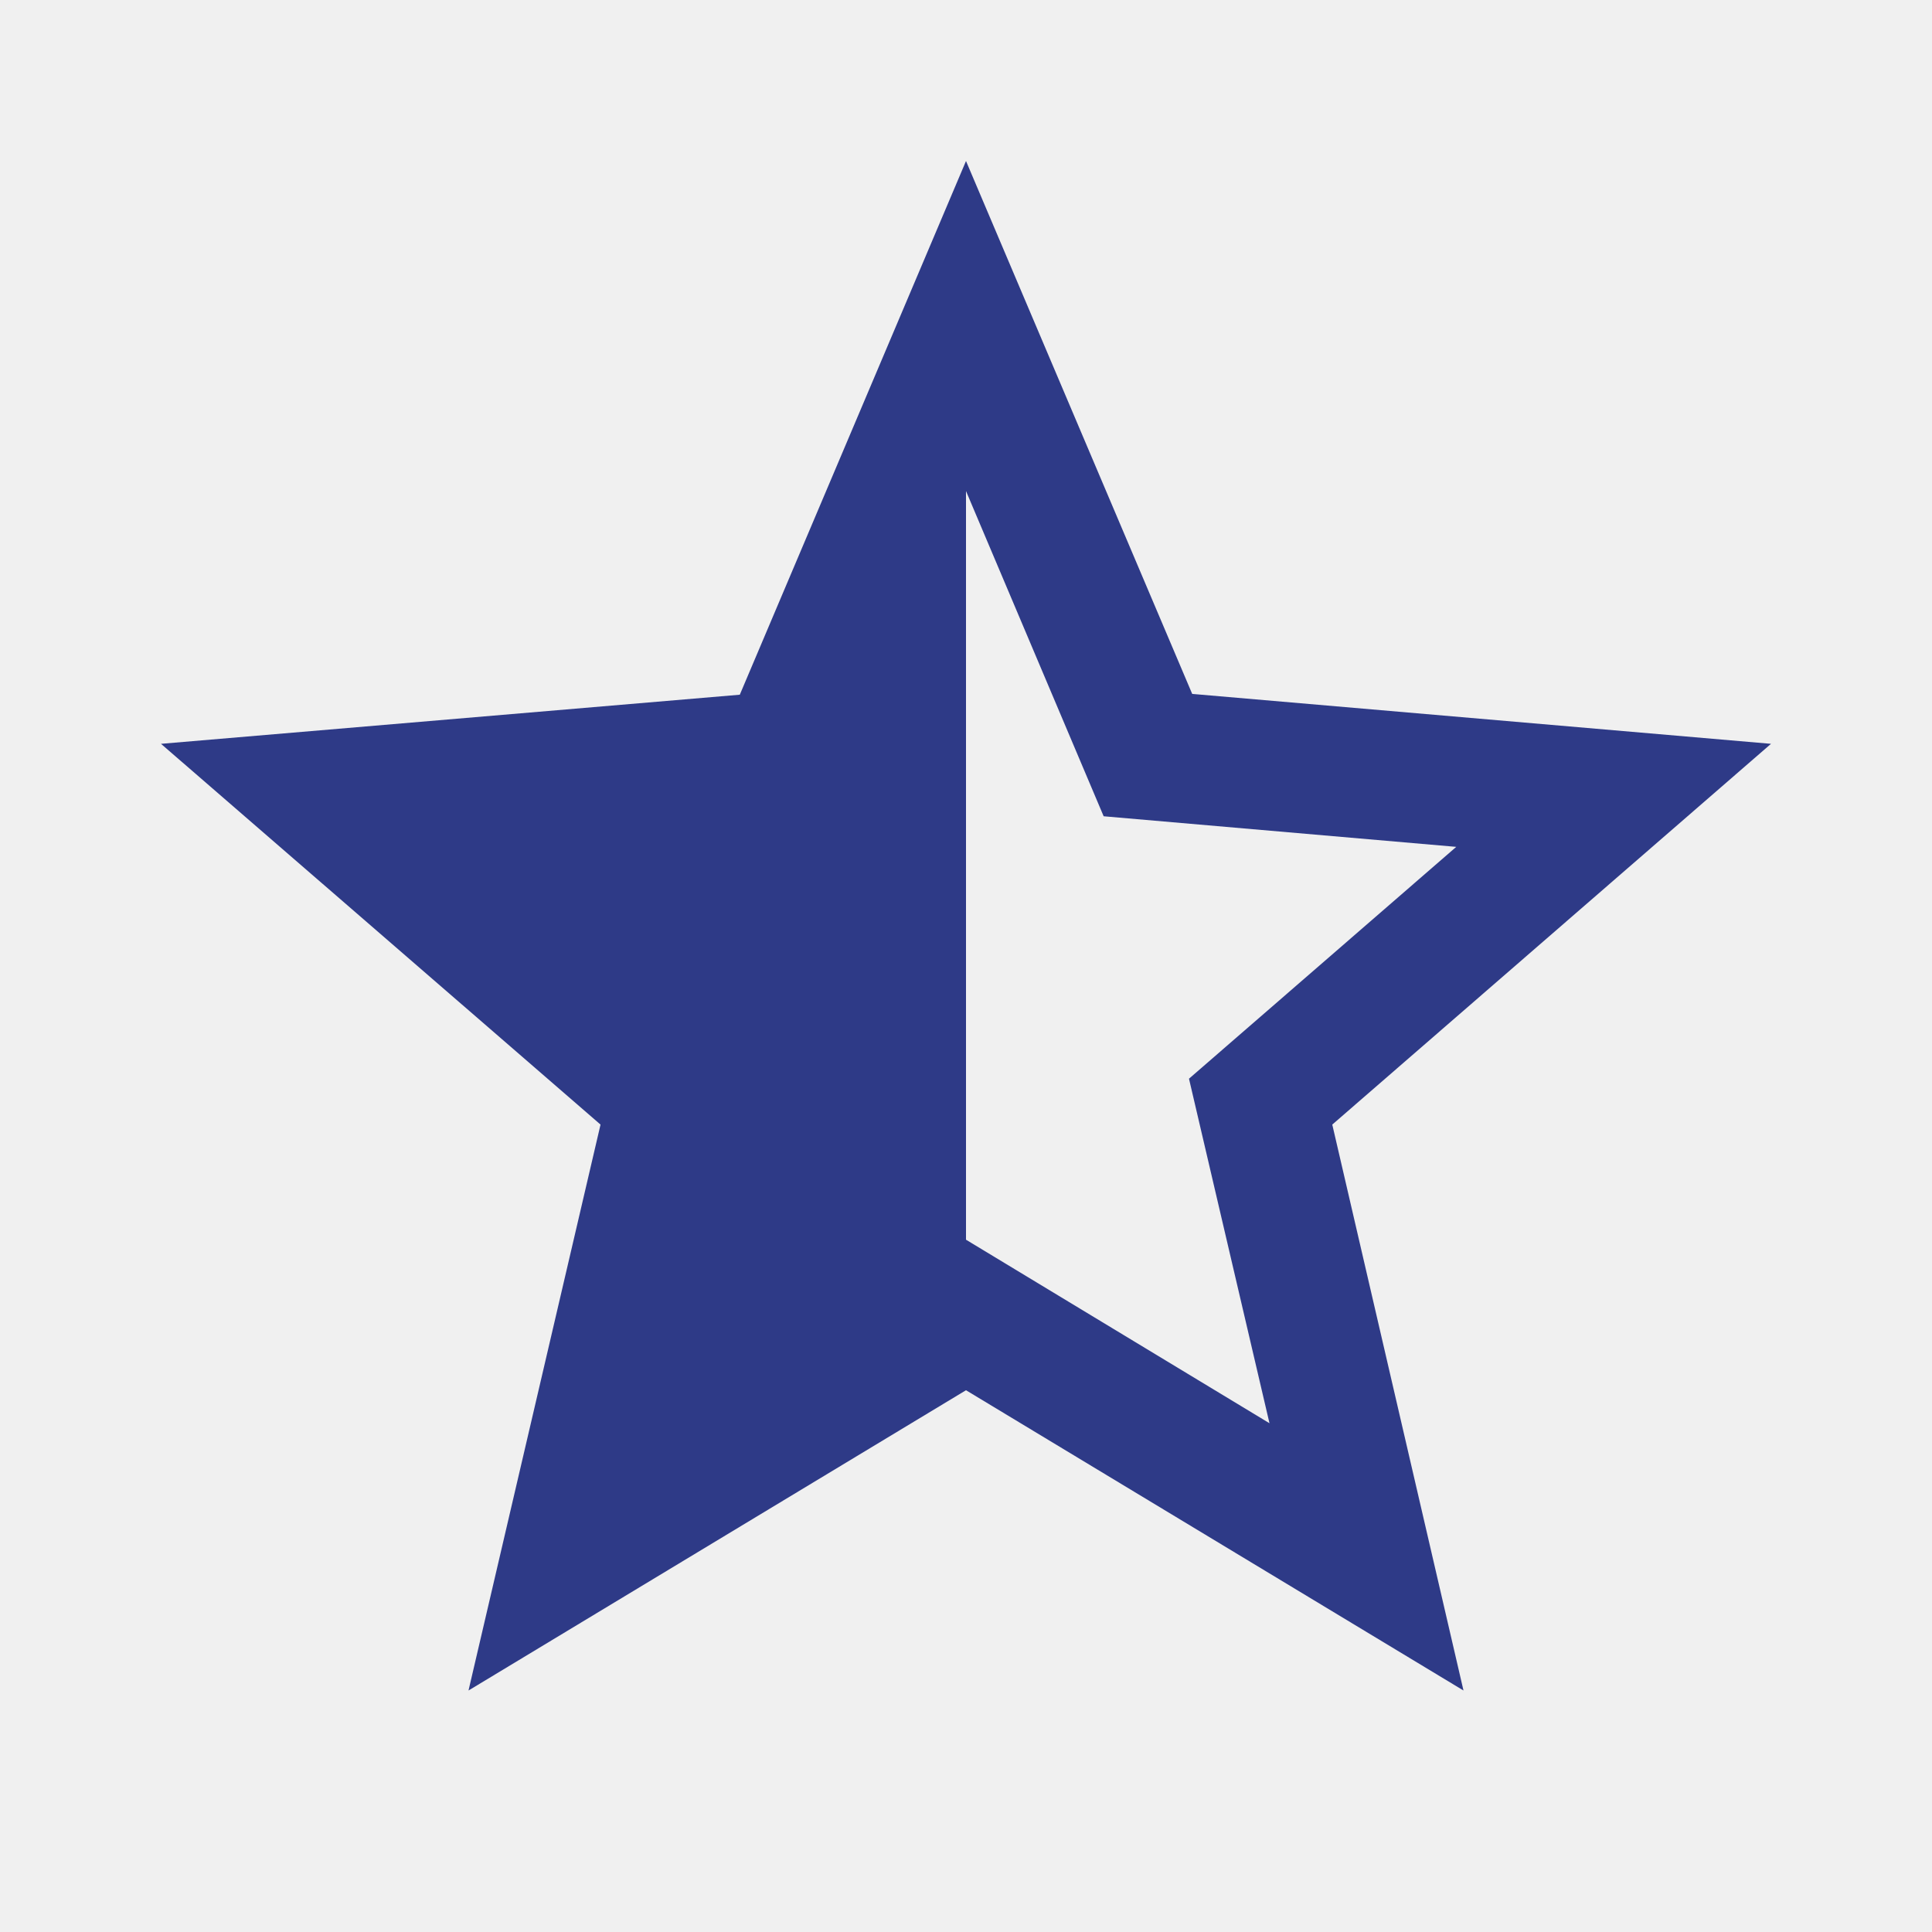
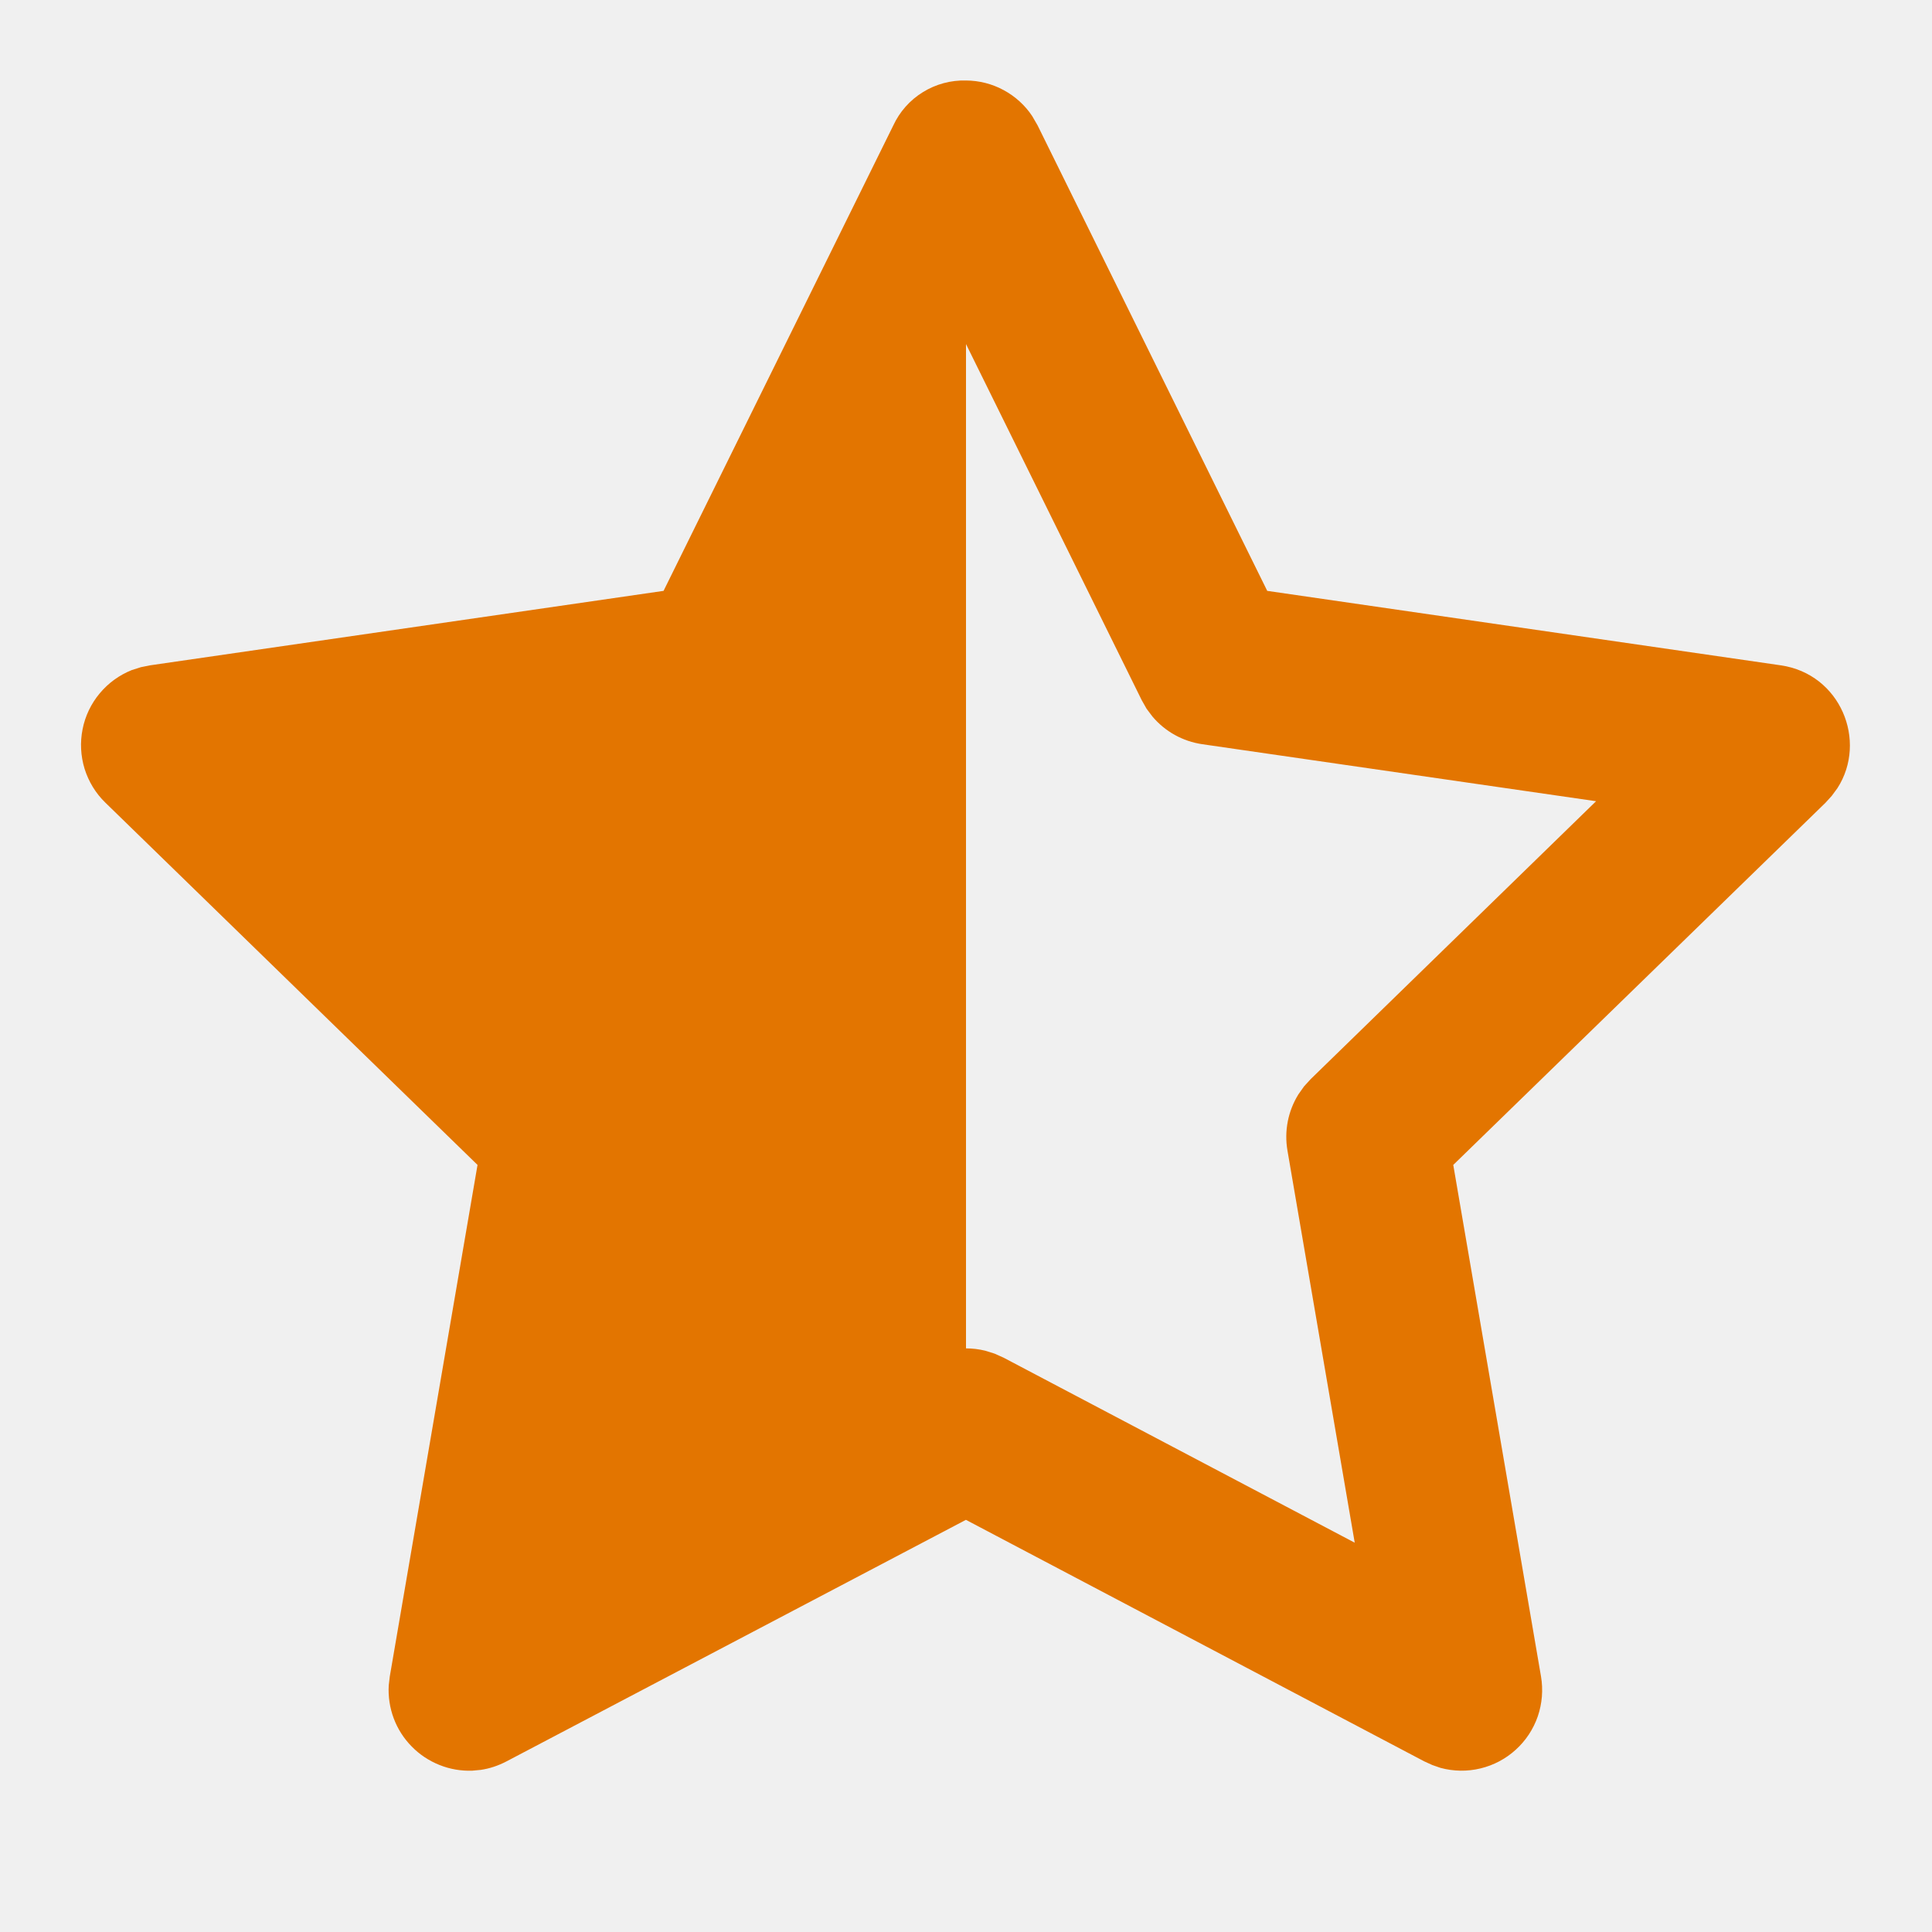
<svg xmlns="http://www.w3.org/2000/svg" width="24" height="24" viewBox="0 0 24 24" fill="none">
-   <g clip-path="url(#clip0_57_12943)">
-     <path d="M22 9.24L14.81 8.62L12 2L9.19 8.63L2 9.24L7.46 13.97L5.82 21L12 17.27L18.18 21L16.55 13.97L22 9.24ZM12 15.4V6.1L13.71 10.14L18.09 10.52L14.77 13.4L15.77 17.68L12 15.4Z" fill="#2E3A87" />
+   <g clip-path="url(#clip0_110_4221)">
+     <path d="M12 1C12.163 1.001 12.323 1.041 12.467 1.119C12.61 1.196 12.733 1.307 12.823 1.443L12.89 1.559L15.742 7.34L22.122 8.265C22.863 8.373 23.202 9.205 22.825 9.791L22.755 9.886L22.677 9.972L18.053 14.471L19.143 20.826C19.171 20.992 19.157 21.162 19.103 21.321C19.048 21.48 18.954 21.623 18.829 21.736C18.705 21.849 18.554 21.929 18.391 21.968C18.227 22.008 18.056 22.005 17.894 21.961L17.793 21.926L17.692 21.88L11.999 18.88L6.293 21.88C6.188 21.935 6.081 21.97 5.973 21.986L5.867 21.996C5.727 22.001 5.588 21.977 5.459 21.925C5.329 21.873 5.211 21.795 5.114 21.695C5.016 21.596 4.94 21.477 4.891 21.346C4.842 21.215 4.821 21.075 4.829 20.936L4.842 20.826L5.932 14.471L1.309 9.971C1.189 9.855 1.101 9.71 1.051 9.551C1.002 9.391 0.993 9.222 1.026 9.058C1.058 8.895 1.131 8.742 1.238 8.614C1.345 8.485 1.482 8.386 1.637 8.324L1.75 8.288L1.864 8.265L8.243 7.34L11.096 1.56C11.175 1.389 11.303 1.244 11.464 1.145C11.625 1.045 11.811 0.995 12 1ZM12 4.274V16.75C12.081 16.75 12.161 16.76 12.239 16.779L12.354 16.815L12.466 16.865L16.829 19.164L15.993 14.291C15.952 14.05 16 13.803 16.129 13.595L16.199 13.496L16.281 13.406L19.827 9.953L14.936 9.245C14.694 9.21 14.474 9.088 14.316 8.901L14.243 8.804L14.183 8.698L12 4.274Z" fill="#E37500" />
  </g>
  <defs>
-     <clipPath id="clip0_57_12943">
+     <clipPath id="clip0_110_4221">
      <rect width="24" height="24" fill="white" />
    </clipPath>
  </defs>
</svg>
